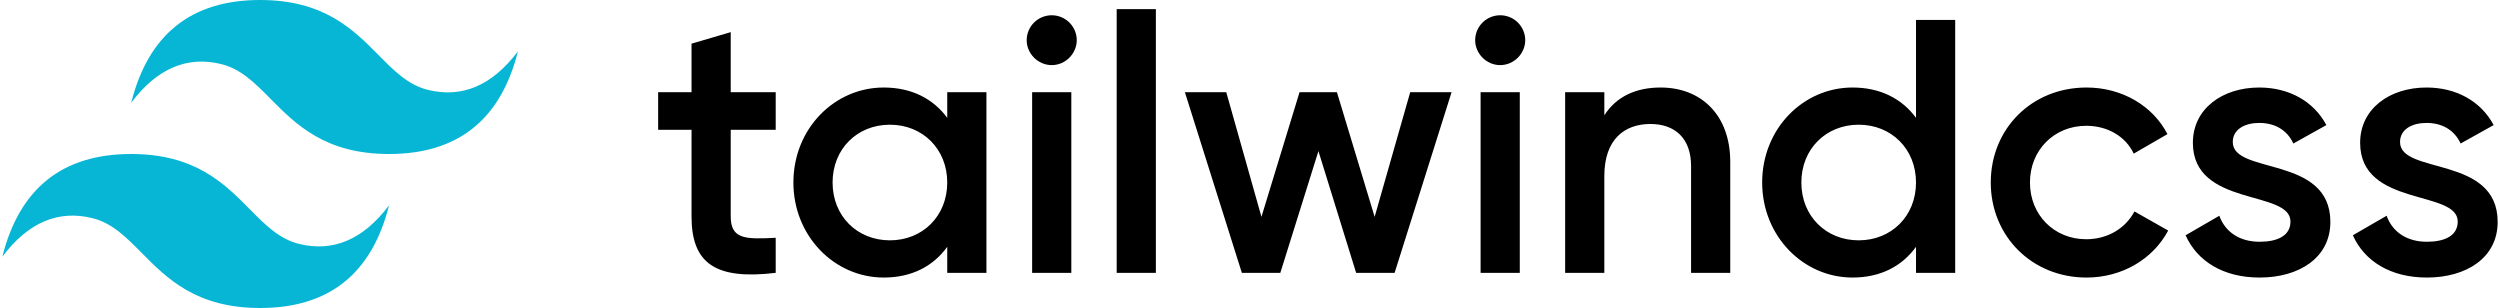
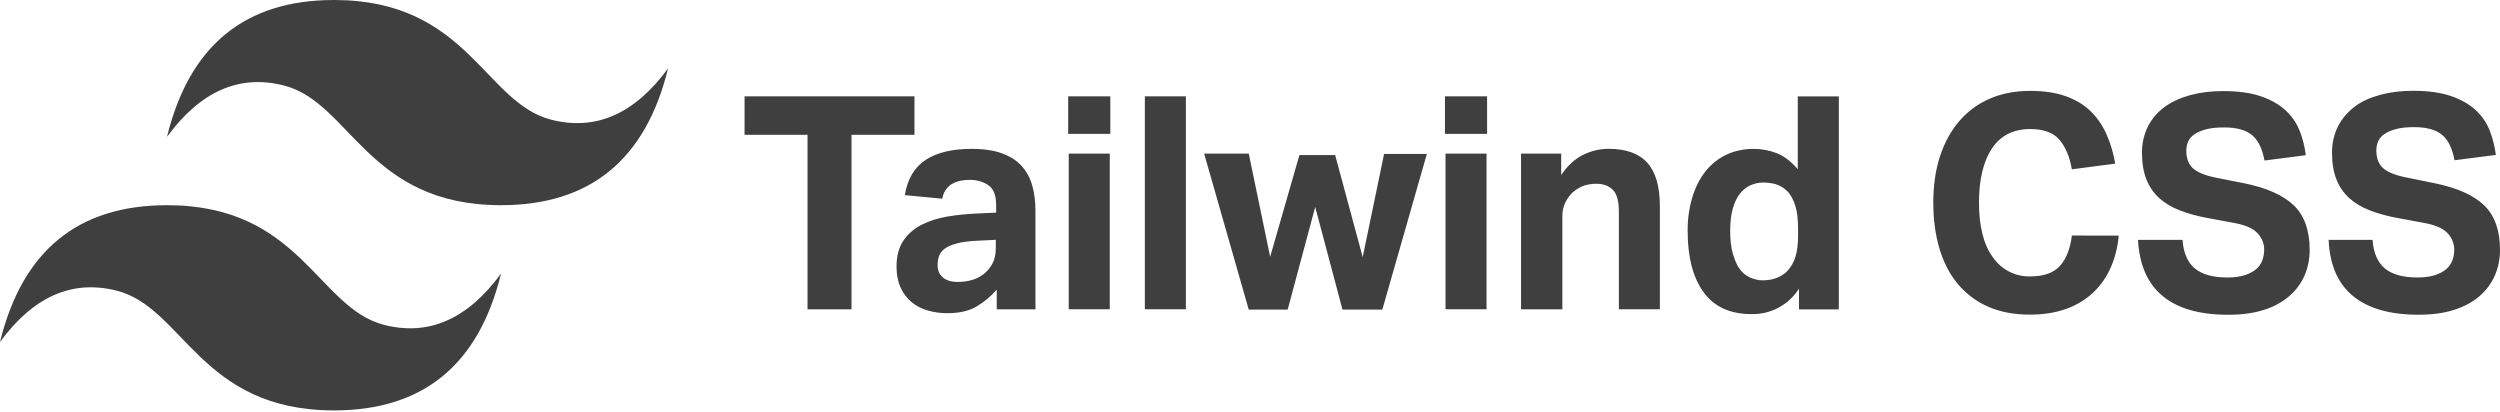
- <svg xmlns="http://www.w3.org/2000/svg" height="308" viewBox=".16 .18 799.8 98.72" width="2500">
-   <path d="m248.04 41.78h-14.42v27.79c0 7.41 4.89 7.29 14.42 6.83v11.23c-19.3 2.32-26.98-3.01-26.98-18.06v-27.79h-10.7v-12.05h10.7v-15.55l12.56-3.7v19.25h14.42zm54.98-12.05h12.56v57.9h-12.56v-8.34c-4.42 6.14-11.29 9.85-20.36 9.85-15.81 0-28.95-13.32-28.95-30.46 0-17.25 13.14-30.45 28.95-30.45 9.07 0 15.94 3.7 20.36 9.72zm-18.38 47.48c10.47 0 18.38-7.76 18.38-18.53s-7.91-18.53-18.38-18.53-18.37 7.76-18.37 18.53 7.9 18.53 18.37 18.53zm51.87-56.16c-4.42 0-8.03-3.71-8.03-7.99.01-1.05.22-2.09.62-3.06a7.997 7.997 0 0 1 4.34-4.32c.97-.4 2.02-.61 3.07-.61s2.09.21 3.07.61c.97.4 1.85.99 2.6 1.73.74.75 1.33 1.63 1.74 2.59.4.97.61 2.01.61 3.06 0 4.28-3.6 7.99-8.02 7.99zm-6.28 66.58v-57.9h12.56v57.9zm27.1 0v-84.53h12.56v84.53zm94.08-57.9h13.26l-18.26 57.9h-12.33l-12.09-39.02-12.21 39.02h-12.33l-18.26-57.9h13.26l11.28 39.95 12.21-39.95h11.98l12.09 39.95zm28.84-8.68c-4.42 0-8.02-3.71-8.02-7.99 0-1.05.21-2.09.61-3.06.41-.96 1-1.84 1.74-2.59.75-.74 1.63-1.33 2.6-1.73.98-.4 2.02-.61 3.07-.61a8.044 8.044 0 0 1 5.67 2.34c.75.75 1.34 1.63 1.74 2.59.41.97.62 2.01.62 3.06 0 4.28-3.61 7.99-8.03 7.99zm-6.28 66.58v-57.9h12.56v57.9zm80.02-35.55v35.55h-12.56v-34.27c0-8.81-5.12-13.44-13.03-13.44-8.26 0-14.77 4.87-14.77 16.68v31.03h-12.56v-57.9h12.56v7.41c3.84-6.02 10.12-8.91 18.03-8.91 13.02 0 22.33 8.8 22.33 23.85zm59.54-45.51h12.56v81.06h-12.56v-8.34c-4.42 6.14-11.28 9.85-20.35 9.85-15.82 0-28.96-13.32-28.96-30.46 0-17.25 13.14-30.45 28.96-30.45 9.07 0 15.93 3.7 20.35 9.72zm-18.37 70.64c10.46 0 18.37-7.76 18.37-18.53s-7.91-18.53-18.37-18.53c-10.47 0-18.38 7.76-18.38 18.53s7.91 18.53 18.38 18.53zm42.33-18.53c0-17.25 13.14-30.45 30.7-30.45 11.4 0 21.28 5.9 25.93 14.94l-10.81 6.25c-2.56-5.44-8.26-8.92-15.24-8.92-10.23 0-18.02 7.76-18.02 18.18s7.79 18.18 18.02 18.18c6.98 0 12.68-3.59 15.47-8.91l10.82 6.13c-4.89 9.15-14.77 15.06-26.17 15.06-17.56 0-30.7-13.32-30.7-30.46zm108.85 12.62c0 11.58-10.12 17.84-22.68 17.84-11.63 0-20-5.22-23.72-13.55l10.81-6.26c1.87 5.22 6.52 8.34 12.91 8.34 5.59 0 9.89-1.85 9.89-6.48 0-10.31-31.28-4.52-31.28-25.25 0-10.88 9.42-17.71 21.28-17.71 9.53 0 17.44 4.4 21.51 12.04l-10.58 5.91c-2.09-4.52-6.16-6.6-10.93-6.6-4.54 0-8.49 1.96-8.49 6.13 0 10.54 31.28 4.17 31.28 25.59zm53.62 0c0 11.58-10.12 17.84-22.68 17.84-11.63 0-20.01-5.22-23.73-13.55l10.82-6.26c1.86 5.22 6.51 8.34 12.91 8.34 5.58 0 9.88-1.85 9.88-6.48 0-10.31-31.28-4.52-31.28-25.25 0-10.88 9.42-17.71 21.28-17.71 9.54 0 17.45 4.4 21.52 12.04l-10.59 5.91c-2.09-4.52-6.16-6.6-10.93-6.6-4.53 0-8.49 1.96-8.49 6.13 0 10.54 31.29 4.17 31.29 25.59z" />
-   <path d="m82.79.18c-22.03 0-35.81 10.97-41.32 32.91 8.27-10.97 17.91-15.09 28.93-12.35 6.28 1.57 10.77 6.11 15.75 11.14 8.1 8.18 17.48 17.66 37.96 17.66 22.03 0 35.8-10.97 41.31-32.91-8.26 10.97-17.9 15.08-28.92 12.34-6.28-1.56-10.78-6.11-15.75-11.13-8.1-8.19-17.48-17.66-37.96-17.66zm-41.32 49.36c-22.03 0-35.8 10.97-41.31 32.91 8.26-10.97 17.9-15.08 28.92-12.34 6.29 1.56 10.78 6.11 15.75 11.13 8.1 8.19 17.48 17.66 37.96 17.66 22.04 0 35.81-10.97 41.32-32.91-8.27 10.97-17.91 15.09-28.92 12.35-6.29-1.57-10.78-6.11-15.76-11.14-8.1-8.18-17.48-17.66-37.96-17.66z" fill="#06b6d4" />
+ <svg xmlns="http://www.w3.org/2000/svg" width="413" height="68" viewBox="0 0 413 68" fill="none">
+   <path fill-rule="evenodd" clip-rule="evenodd" d="M27.591 22.601C31.267 7.534 40.468 0 55.182 0C77.259 0 80.013 16.943 91.048 19.772C98.407 21.657 104.844 18.834 110.362 11.3C106.685 26.365 97.485 33.898 82.774 33.898C60.697 33.898 57.943 16.956 46.908 14.126C39.549 12.241 33.112 15.064 27.594 22.598L27.591 22.601ZM0 56.499C3.683 41.432 12.873 33.898 27.591 33.898C49.668 33.898 52.422 50.841 63.457 53.67C70.816 55.555 77.253 52.732 82.77 45.199C79.094 60.266 69.894 67.8 55.179 67.8C33.102 67.8 30.348 50.857 19.313 48.028C11.954 46.143 5.518 48.966 0 56.499Z" fill="#3F3F3F" />
+   <path fill-rule="evenodd" clip-rule="evenodd" d="M133.405 22.27H123V15.914H151.071V22.27H140.671V51.1H133.405V22.27ZM164.661 47.848C163.698 48.966 162.561 49.914 161.294 50.654C160.057 51.378 158.451 51.74 156.481 51.74C155.394 51.746 154.311 51.596 153.264 51.295C152.245 50.998 151.353 50.539 150.598 49.917C149.843 49.295 149.233 48.502 148.787 47.528C148.342 46.553 148.105 45.403 148.105 44.048C148.105 42.276 148.492 40.828 149.27 39.71C150.049 38.587 151.099 37.688 152.318 37.098C153.574 36.472 154.984 36.031 156.549 35.766C158.128 35.501 159.722 35.337 161.322 35.275L164.561 35.126V33.846C164.561 32.268 164.138 31.183 163.278 30.598C162.418 30.013 161.413 29.716 160.257 29.716C157.573 29.716 156.044 30.751 155.662 32.825L149.474 32.236C149.92 29.545 151.085 27.596 152.955 26.39C154.825 25.184 157.345 24.59 160.507 24.59C162.441 24.59 164.088 24.822 165.444 25.304C166.799 25.787 167.891 26.464 168.71 27.346C169.55 28.262 170.164 29.369 170.503 30.575C170.876 31.837 171.058 33.266 171.058 34.843V51.105H164.661V47.857V47.848ZM164.516 39.617L161.513 39.766C160.093 39.826 158.947 39.979 158.078 40.211C157.209 40.443 156.531 40.731 156.076 41.074C155.621 41.417 155.289 41.816 155.134 42.28C154.979 42.744 154.893 43.255 154.893 43.811C154.893 44.665 155.184 45.342 155.757 45.83C156.331 46.317 157.145 46.572 158.169 46.572C159.916 46.572 161.335 46.163 162.427 45.338C163.041 44.874 163.546 44.289 163.929 43.589C164.311 42.888 164.506 42.002 164.506 40.953V39.622L164.516 39.617ZM176.554 25.374H183.333V51.095H176.554V25.374ZM176.463 15.909H183.424V22.117H176.463V15.909ZM189.129 15.909H195.908V51.095H189.129V15.909ZM198.943 25.374H206.295L209.83 42.424L214.662 25.62H220.567L225.117 42.475L228.652 25.425H235.718L228.361 51.146H221.777L217.273 34.194L212.724 51.146H206.29L198.938 25.425L198.943 25.374ZM238.798 25.374H245.577V51.095H238.798V25.374ZM238.707 15.909H245.668V22.117H238.707V15.909ZM251.327 25.374H257.911V28.923C258.912 27.415 260.095 26.311 261.46 25.62C262.824 24.928 264.258 24.585 265.736 24.585C268.612 24.585 270.741 25.351 272.128 26.877C273.516 28.404 274.212 30.811 274.212 34.096V51.095H267.438V35.038C267.438 33.182 267.101 31.999 266.419 31.34C265.736 30.681 264.84 30.357 263.712 30.357C262.847 30.357 262.092 30.496 261.46 30.751C260.827 31.006 260.24 31.391 259.694 31.883C259.239 32.347 258.862 32.895 258.557 33.535C258.252 34.188 258.096 34.904 258.102 35.627V51.1H251.277V25.379L251.327 25.374ZM297.188 47.699C296.339 49.02 295.173 50.098 293.802 50.831C292.43 51.564 290.897 51.928 289.349 51.889C285.8 51.889 283.161 50.673 281.41 48.242C279.658 45.811 278.798 42.443 278.798 38.142C278.778 36.282 279.033 34.431 279.554 32.649C280.054 30.988 280.768 29.559 281.705 28.362C282.626 27.177 283.801 26.224 285.14 25.578C286.505 24.928 288.03 24.595 289.736 24.595C290.991 24.595 292.238 24.826 293.48 25.29C294.722 25.754 295.891 26.682 296.992 27.953V15.928H303.771V51.114H297.193V47.713L297.188 47.699ZM297.042 37.942C297.042 36.3 296.906 34.987 296.587 33.999C296.269 33.011 295.869 32.212 295.259 31.586C294.677 30.997 294.04 30.658 293.348 30.426C292.678 30.248 291.989 30.157 291.296 30.157C290.571 30.154 289.854 30.306 289.19 30.603C288.525 30.9 287.952 31.359 287.447 31.981C286.942 32.602 286.551 33.428 286.264 34.44C285.978 35.451 285.827 36.666 285.827 38.086C285.827 39.627 285.964 40.916 286.282 41.956C286.601 42.995 286.933 43.83 287.42 44.47C287.907 45.11 288.466 45.57 289.112 45.848C289.758 46.126 290.454 46.312 291.196 46.312C292.807 46.312 294.131 45.834 295.163 44.883C295.815 44.211 296.303 43.393 296.587 42.494C296.888 41.556 297.042 40.35 297.042 38.875V37.993V37.942ZM350.009 38.926C349.846 40.8 349.418 42.531 348.726 44.122C348.055 45.681 347.085 47.088 345.874 48.261C344.59 49.475 343.073 50.405 341.42 50.993C339.664 51.643 337.625 51.977 335.3 51.977C332.689 51.977 330.387 51.531 328.403 50.645C326.482 49.806 324.777 48.524 323.421 46.901C322.079 45.291 321.074 43.343 320.396 41.055C319.718 38.768 319.381 36.249 319.381 33.493C319.381 30.635 319.745 28.074 320.491 25.805C321.237 23.537 322.302 21.602 323.685 19.992C325.068 18.382 326.752 17.148 328.717 16.294C330.682 15.441 332.916 15.014 335.405 15.014C337.598 15.014 339.513 15.292 341.138 15.849C342.762 16.406 344.14 17.213 345.255 18.262C346.37 19.31 347.257 20.581 347.939 22.057C348.648 23.643 349.152 25.316 349.436 27.035L342.27 27.972C341.916 25.903 341.224 24.274 340.223 23.091C339.222 21.908 337.593 21.319 335.4 21.319C332.625 21.319 330.519 22.377 329.09 24.497C327.662 26.617 326.929 29.61 326.929 33.488C326.929 37.4 327.702 40.448 329.231 42.508C329.923 43.513 330.849 44.327 331.926 44.878C333.003 45.429 334.196 45.698 335.4 45.662C337.63 45.662 339.268 45.078 340.314 43.913C341.361 42.749 342.011 41.083 342.27 38.912L350.009 38.926ZM360.551 39.622C360.71 41.788 361.397 43.366 362.598 44.354C363.799 45.342 365.587 45.839 367.944 45.839C369.072 45.839 370.028 45.714 370.801 45.468C371.575 45.222 372.203 44.892 372.689 44.484C373.154 44.101 373.512 43.6 373.727 43.032C373.942 42.449 374.048 41.831 374.041 41.209C374.041 40.281 373.709 39.422 373.031 38.62C372.353 37.817 371.111 37.228 369.3 36.871L364.796 36.035C362.976 35.711 361.456 35.279 360.101 34.755C358.745 34.231 357.607 33.549 356.688 32.714C355.769 31.878 355.069 30.849 354.586 29.633C354.104 28.417 353.858 26.97 353.858 25.295C353.829 23.756 354.169 22.233 354.85 20.86C355.508 19.585 356.453 18.488 357.607 17.658C358.79 16.805 360.201 16.155 361.839 15.71C363.476 15.264 365.296 15.046 367.262 15.046C369.778 15.046 371.875 15.343 373.554 15.928C375.233 16.512 376.588 17.297 377.621 18.271C378.654 19.245 379.418 20.359 379.919 21.648C380.419 22.938 380.751 24.26 380.92 25.638L374.095 26.52C373.74 24.581 373.058 23.179 372.048 22.33C371.038 21.481 369.491 21.05 367.425 21.05C366.197 21.05 365.196 21.157 364.4 21.375C363.604 21.593 362.971 21.866 362.489 22.21C362.045 22.506 361.692 22.924 361.47 23.416C361.279 23.88 361.179 24.353 361.179 24.845C361.179 26.158 361.543 27.146 362.271 27.8C362.999 28.454 364.227 28.97 365.97 29.331L370.71 30.269C374.455 31.025 377.198 32.25 378.945 33.934C380.692 35.618 381.557 38.109 381.557 41.25C381.557 42.791 381.275 44.22 380.71 45.519C380.132 46.831 379.27 47.994 378.19 48.919C376.96 49.955 375.538 50.727 374.009 51.188C372.335 51.731 370.369 52 368.103 52C363.39 52 359.787 50.979 357.289 48.919C354.791 46.859 353.44 43.816 353.194 39.631H360.501L360.551 39.622ZM391.944 39.622C392.103 41.788 392.79 43.366 393.991 44.354C395.192 45.342 396.994 45.839 399.337 45.839C400.474 45.839 401.42 45.714 402.203 45.468C402.986 45.222 403.604 44.892 404.091 44.484C404.556 44.101 404.913 43.6 405.128 43.032C405.343 42.449 405.45 41.831 405.442 41.209C405.429 40.248 405.067 39.325 404.428 38.62C403.745 37.817 402.508 37.228 400.697 36.871L396.193 36.035C394.373 35.711 392.853 35.279 391.498 34.755C390.142 34.231 389.004 33.549 388.085 32.714C387.166 31.878 386.466 30.849 385.979 29.633C385.492 28.417 385.251 26.97 385.251 25.295C385.221 23.756 385.562 22.233 386.243 20.86C386.907 19.579 387.826 18.508 389 17.612C390.174 16.717 391.593 16.109 393.231 15.663C394.869 15.218 396.689 15 398.654 15C401.17 15 403.268 15.297 404.946 15.882C406.625 16.466 407.977 17.25 409.014 18.224C410.051 19.199 410.816 20.312 411.311 21.602C411.807 22.892 412.144 24.214 412.312 25.592L405.488 26.474C405.133 24.534 404.451 23.133 403.441 22.284C402.43 21.435 400.884 21.003 398.818 21.003C397.59 21.003 396.589 21.11 395.793 21.328C394.996 21.546 394.364 21.82 393.882 22.163C393.437 22.46 393.084 22.878 392.863 23.37C392.667 23.834 392.571 24.307 392.571 24.799C392.571 26.112 392.935 27.1 393.663 27.754C394.391 28.408 395.62 28.923 397.367 29.285L402.153 30.259C405.897 31.015 408.641 32.24 410.388 33.925C412.135 35.609 412.999 38.1 412.999 41.241C413.015 42.707 412.727 44.16 412.153 45.505C411.576 46.818 410.714 47.981 409.633 48.906C408.522 49.88 407.13 50.631 405.447 51.179C403.764 51.726 401.807 51.991 399.546 51.991C394.833 51.991 391.229 50.97 388.727 48.91C386.225 46.85 384.878 43.807 384.687 39.622H391.944Z" fill="#3F3F3F" />
</svg>
